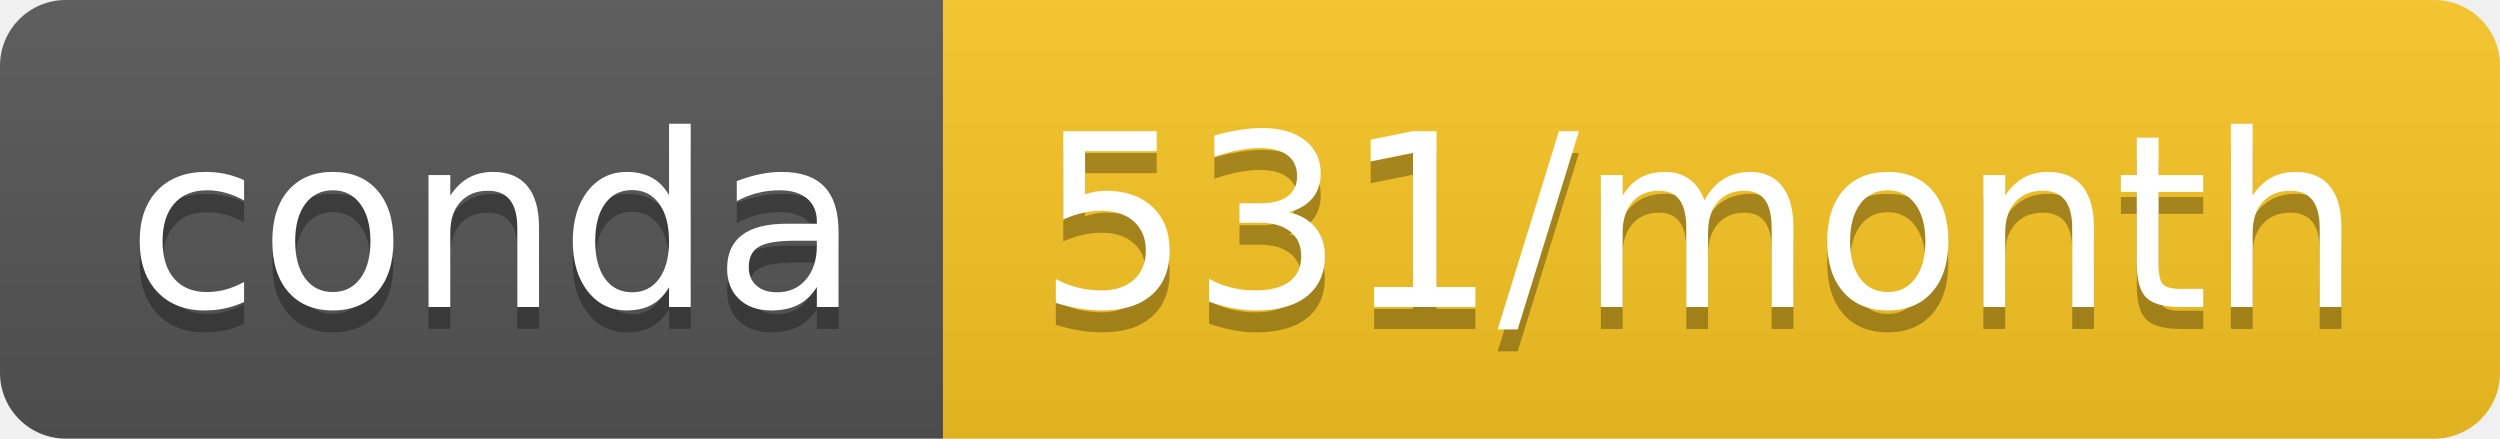
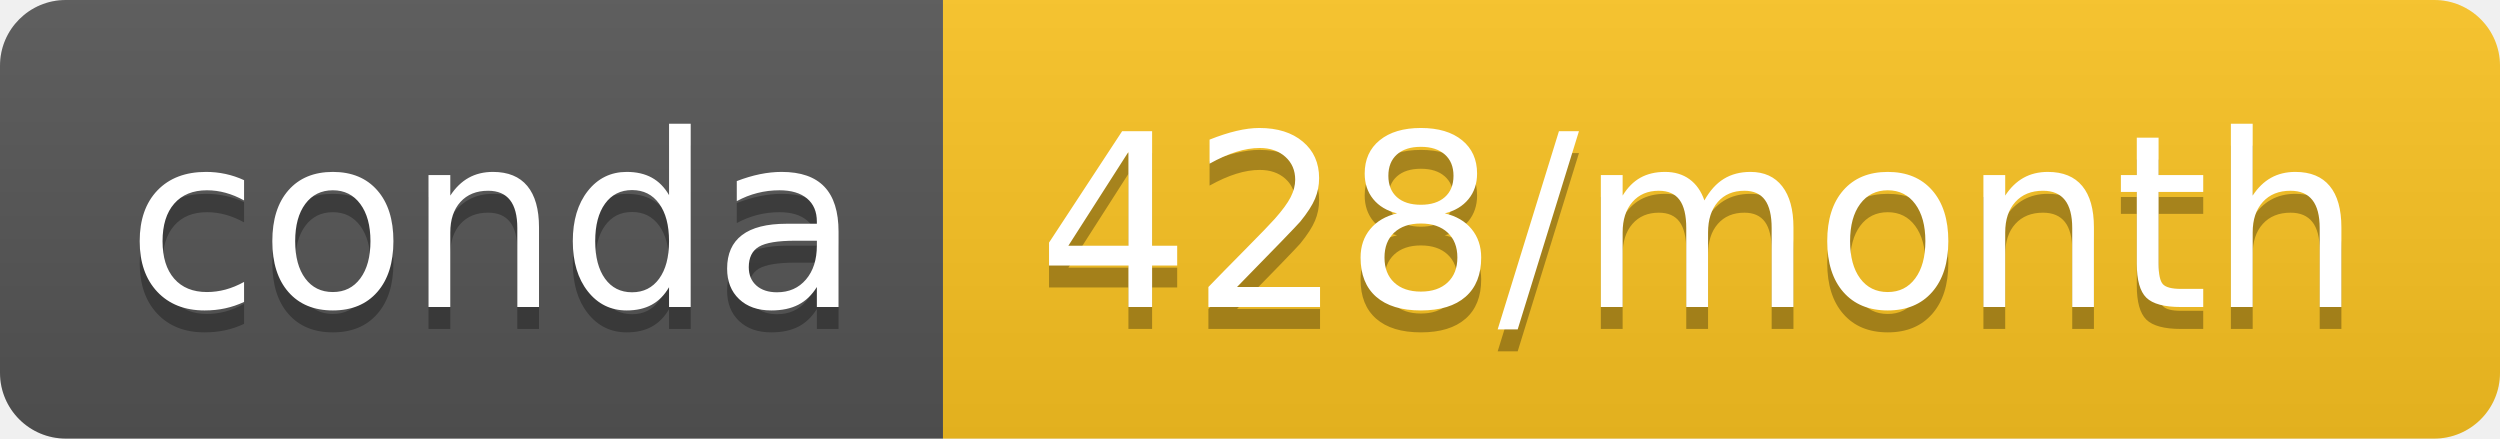
<svg xmlns="http://www.w3.org/2000/svg" width="114" height="20">
  <linearGradient id="b" x2="0" y2="100%">
    <stop offset="0" stop-color="#bbb" stop-opacity=".1" />
    <stop offset="1" stop-opacity=".1" />
  </linearGradient>
  <clipPath id="a">
    <rect width="114" height="20" rx="3" fill="#fff" />
  </clipPath>
  <g clip-path="url(#a)">
    <path fill="#555" d="M0 0h43v20H0z" />
-     <path fill="#fbc622" d="M43 0h71v20H43z" />
+     <path fill="#fcc421" d="M43 0h71v20H43z" />
    <path fill="url(#b)" d="M0 0h114v20H0z" />
  </g>
  <g fill="#fff" text-anchor="middle" font-family="DejaVu Sans,Verdana,Geneva,sans-serif" font-size="110">
    <text x="225" y="150" fill="#010101" fill-opacity=".3" transform="scale(.1)" textLength="330">conda</text>
    <text x="225" y="140" transform="scale(.1)" textLength="330">conda</text>
-     <text x="775" y="150" fill="#010101" fill-opacity=".3" transform="scale(.1)" textLength="610">531/month</text>
-     <text x="775" y="140" transform="scale(.1)" textLength="610">531/month</text>
+     <text x="775" y="150" fill="#010101" fill-opacity=".3" transform="scale(.1)" textLength="610">428/month</text>
+     <text x="775" y="140" transform="scale(.1)" textLength="610">428/month</text>
  </g>
</svg>
